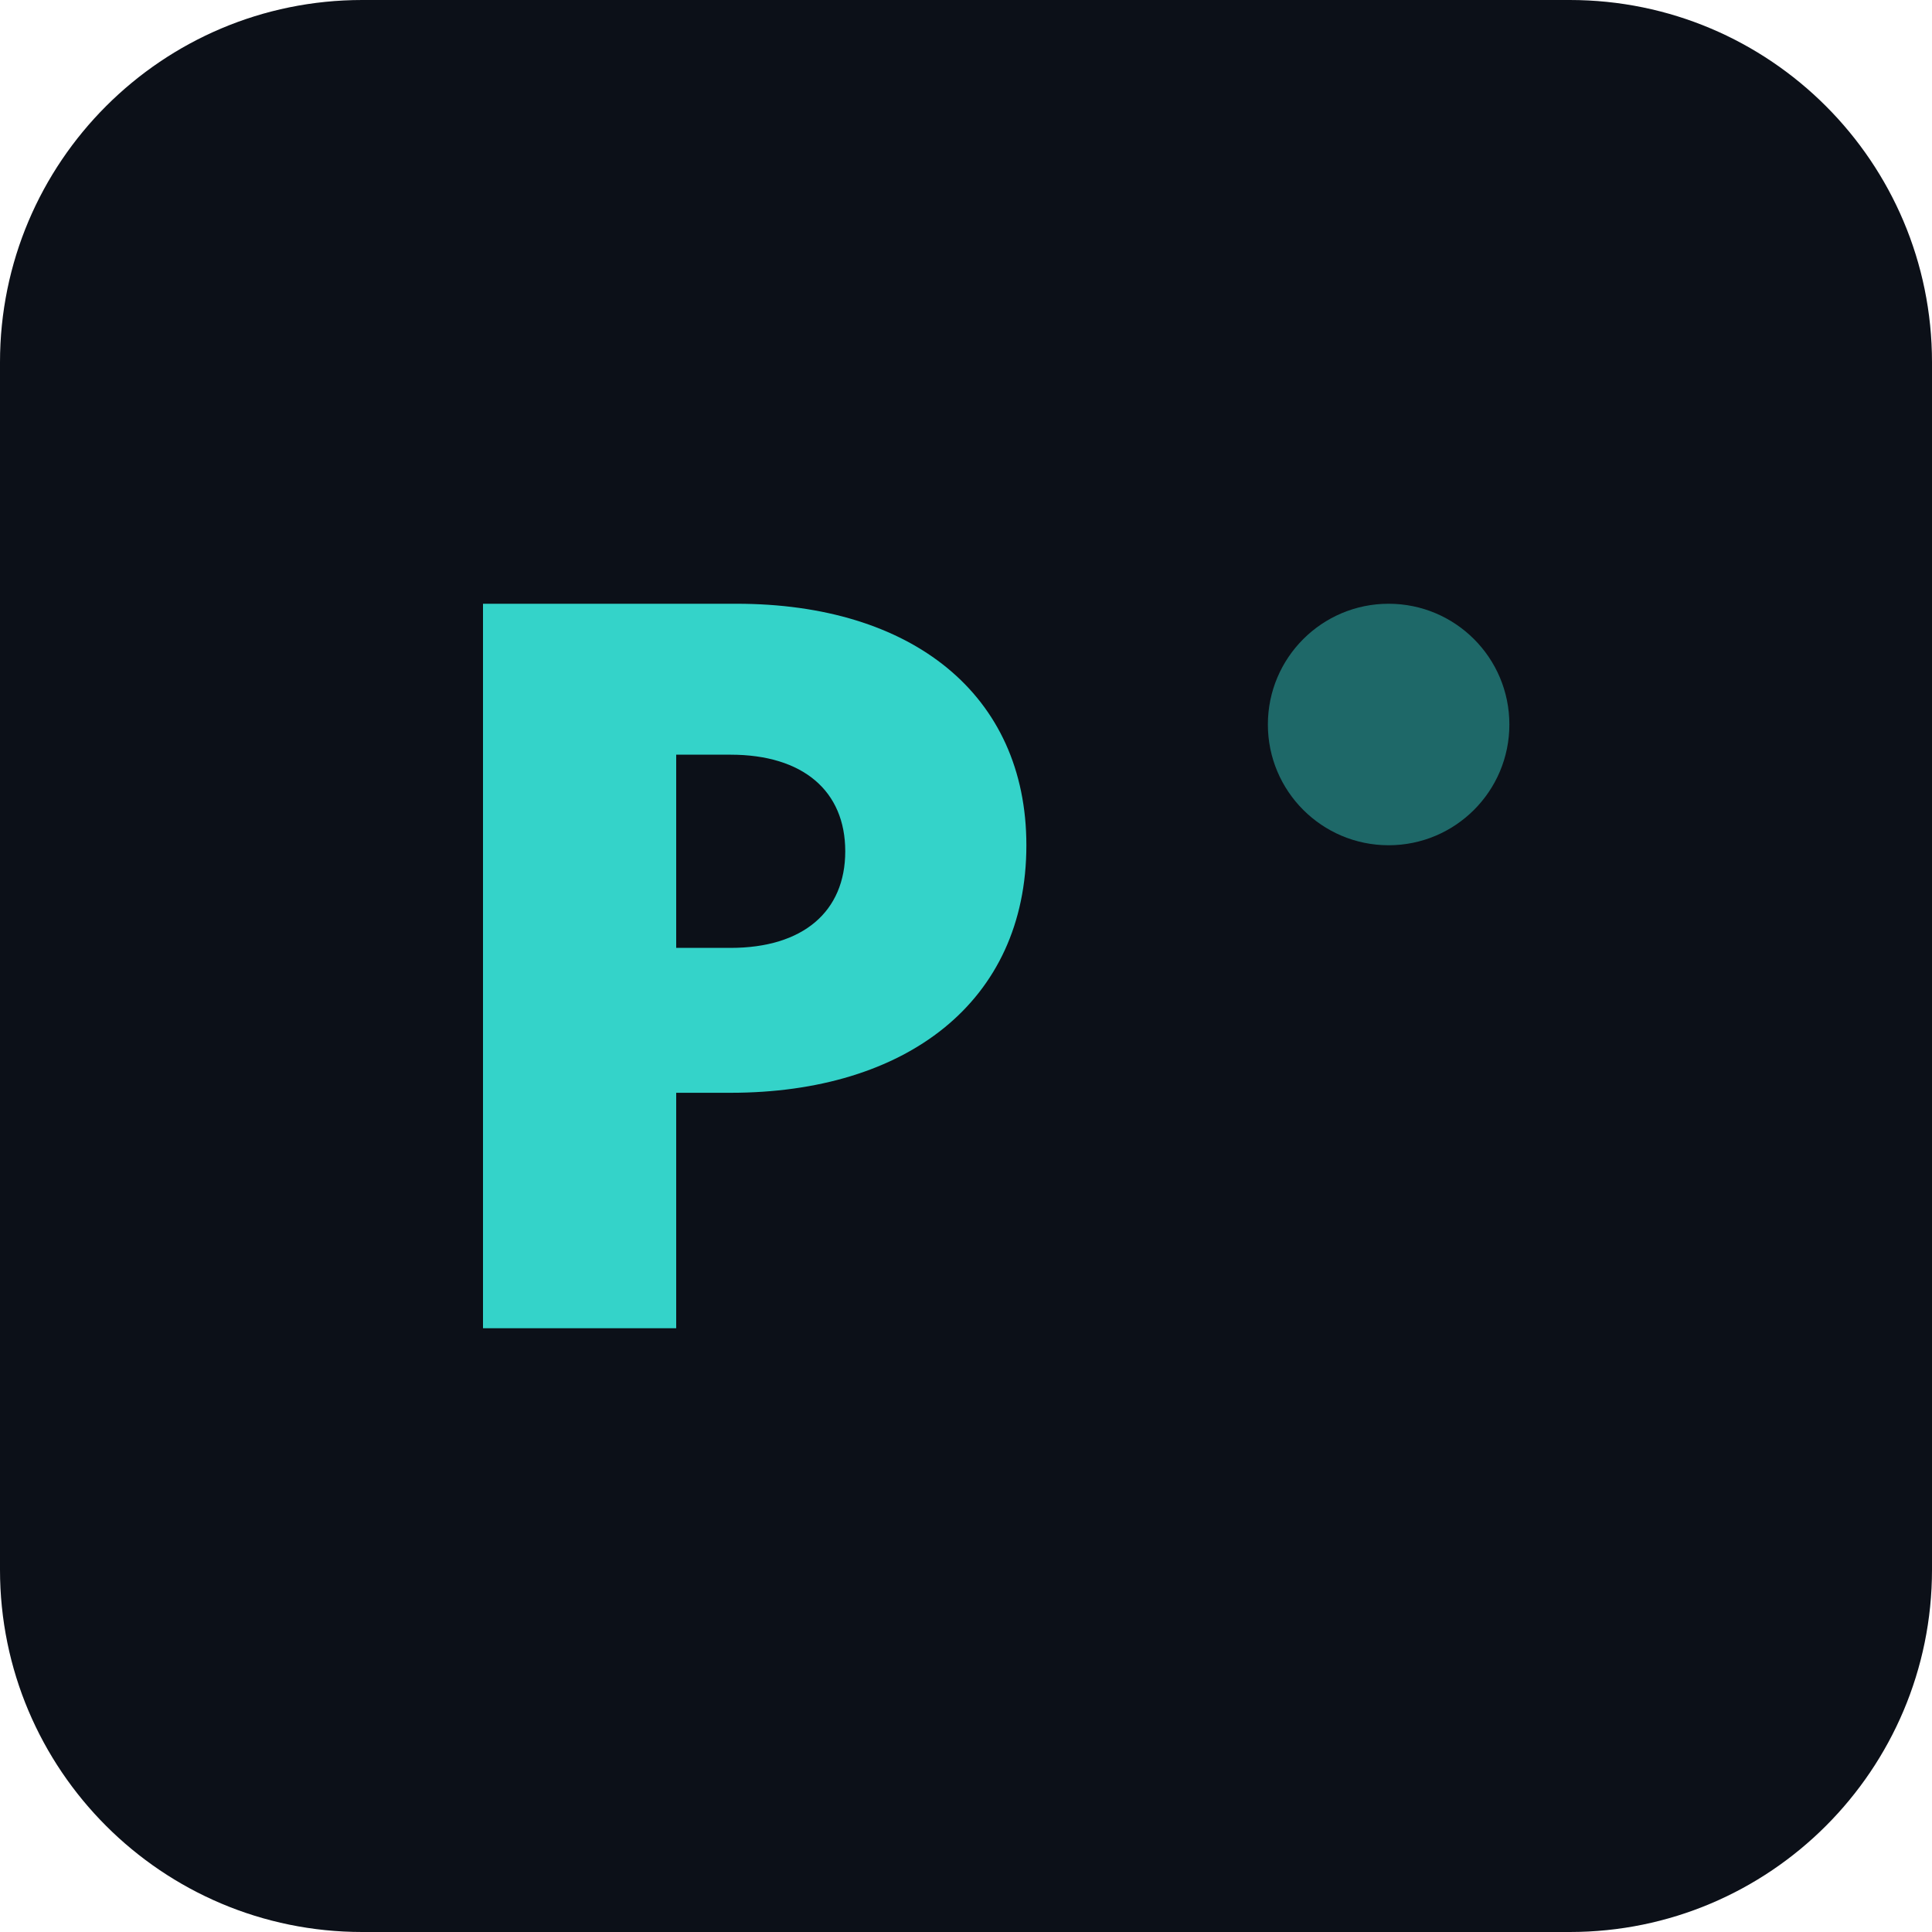
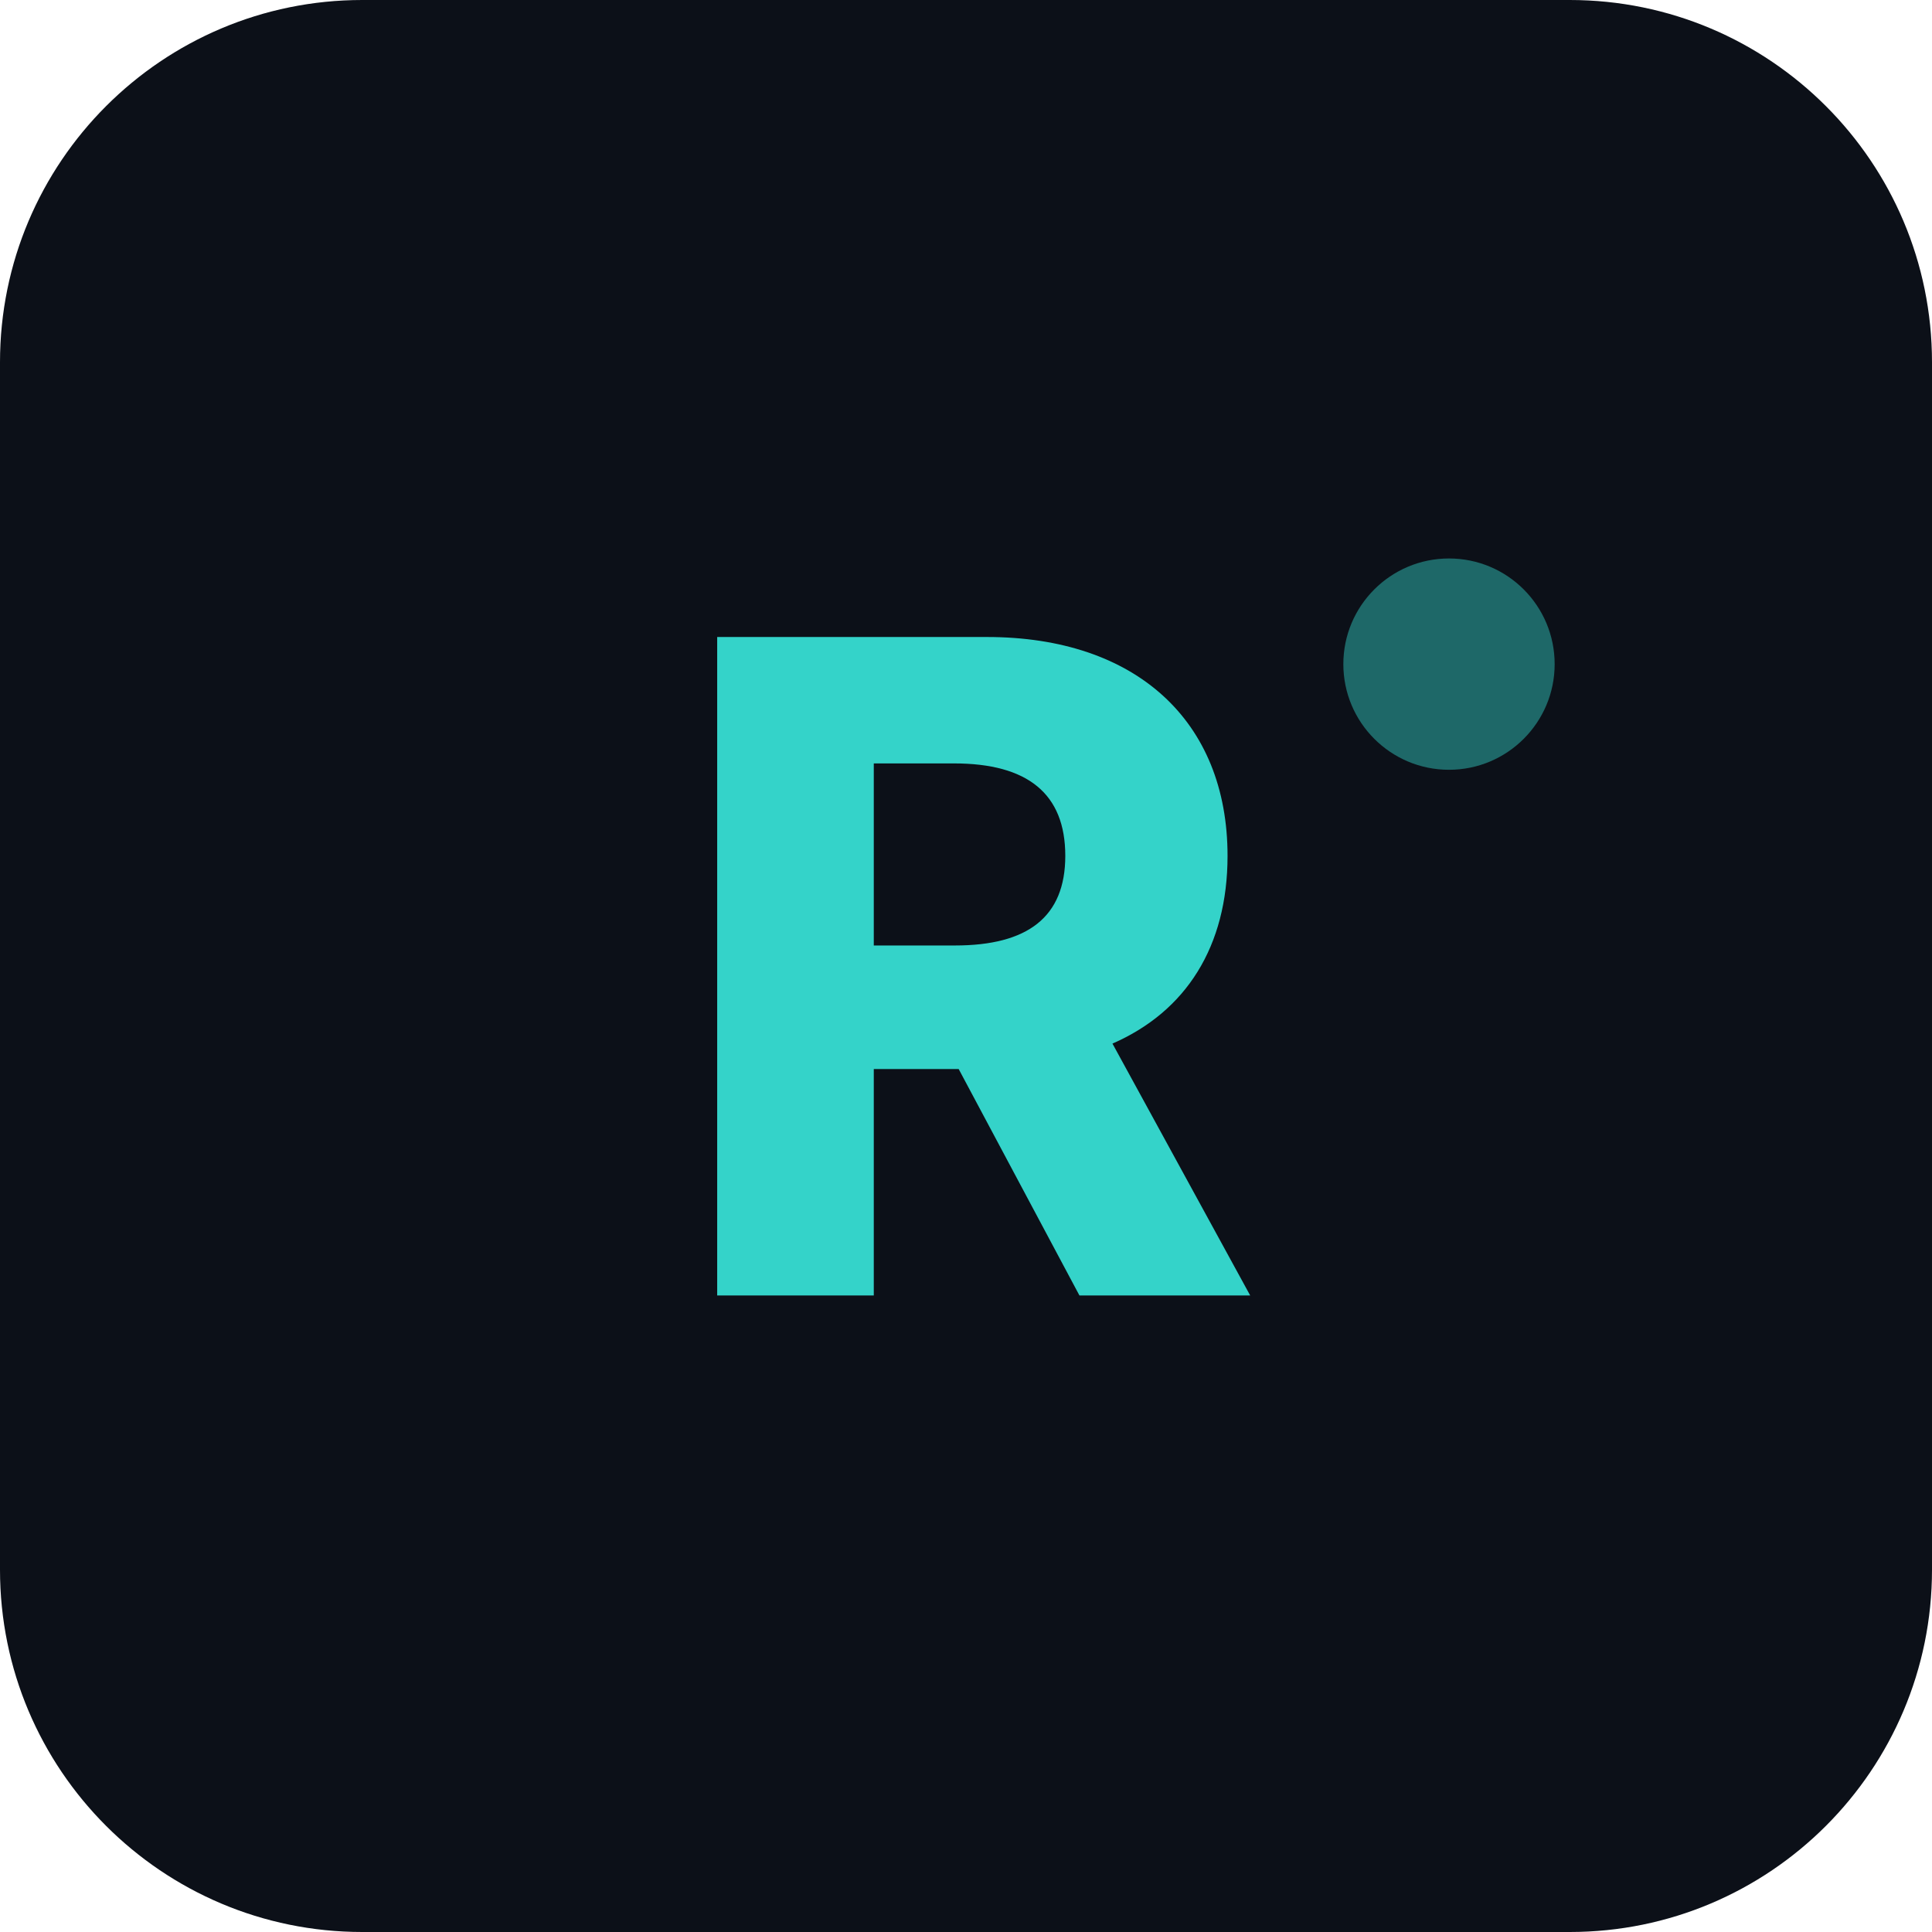
<svg xmlns="http://www.w3.org/2000/svg" viewBox="0 0 32 32" fill="none">
  <rect width="32" height="32" rx="6" fill="#0c1018" />
-   <path d="M8 22V10h4.2c2.9 0 4.8 1.5 4.8 4 0 2.6-2 4.1-4.9 4.1H11.2V22H8zm3.2-6.3h.9c1.2 0 1.9-.6 1.9-1.6 0-1-.7-1.6-1.9-1.6h-.9v3.2z" fill="#34d3c9" />
-   <circle cx="23" cy="12" r="2" fill="#34d3c9" opacity="0.45" />
+   <text x="16" y="16" dominant-baseline="central" text-anchor="middle" font-family="system-ui, -apple-system, BlinkMacSystemFont, 'Segoe UI', sans-serif" font-size="15" font-weight="800" fill="#34d3c9">R</text>
+   <circle cx="24" cy="11" r="1.75" fill="#34d3c9" opacity="0.45" />
</svg>
